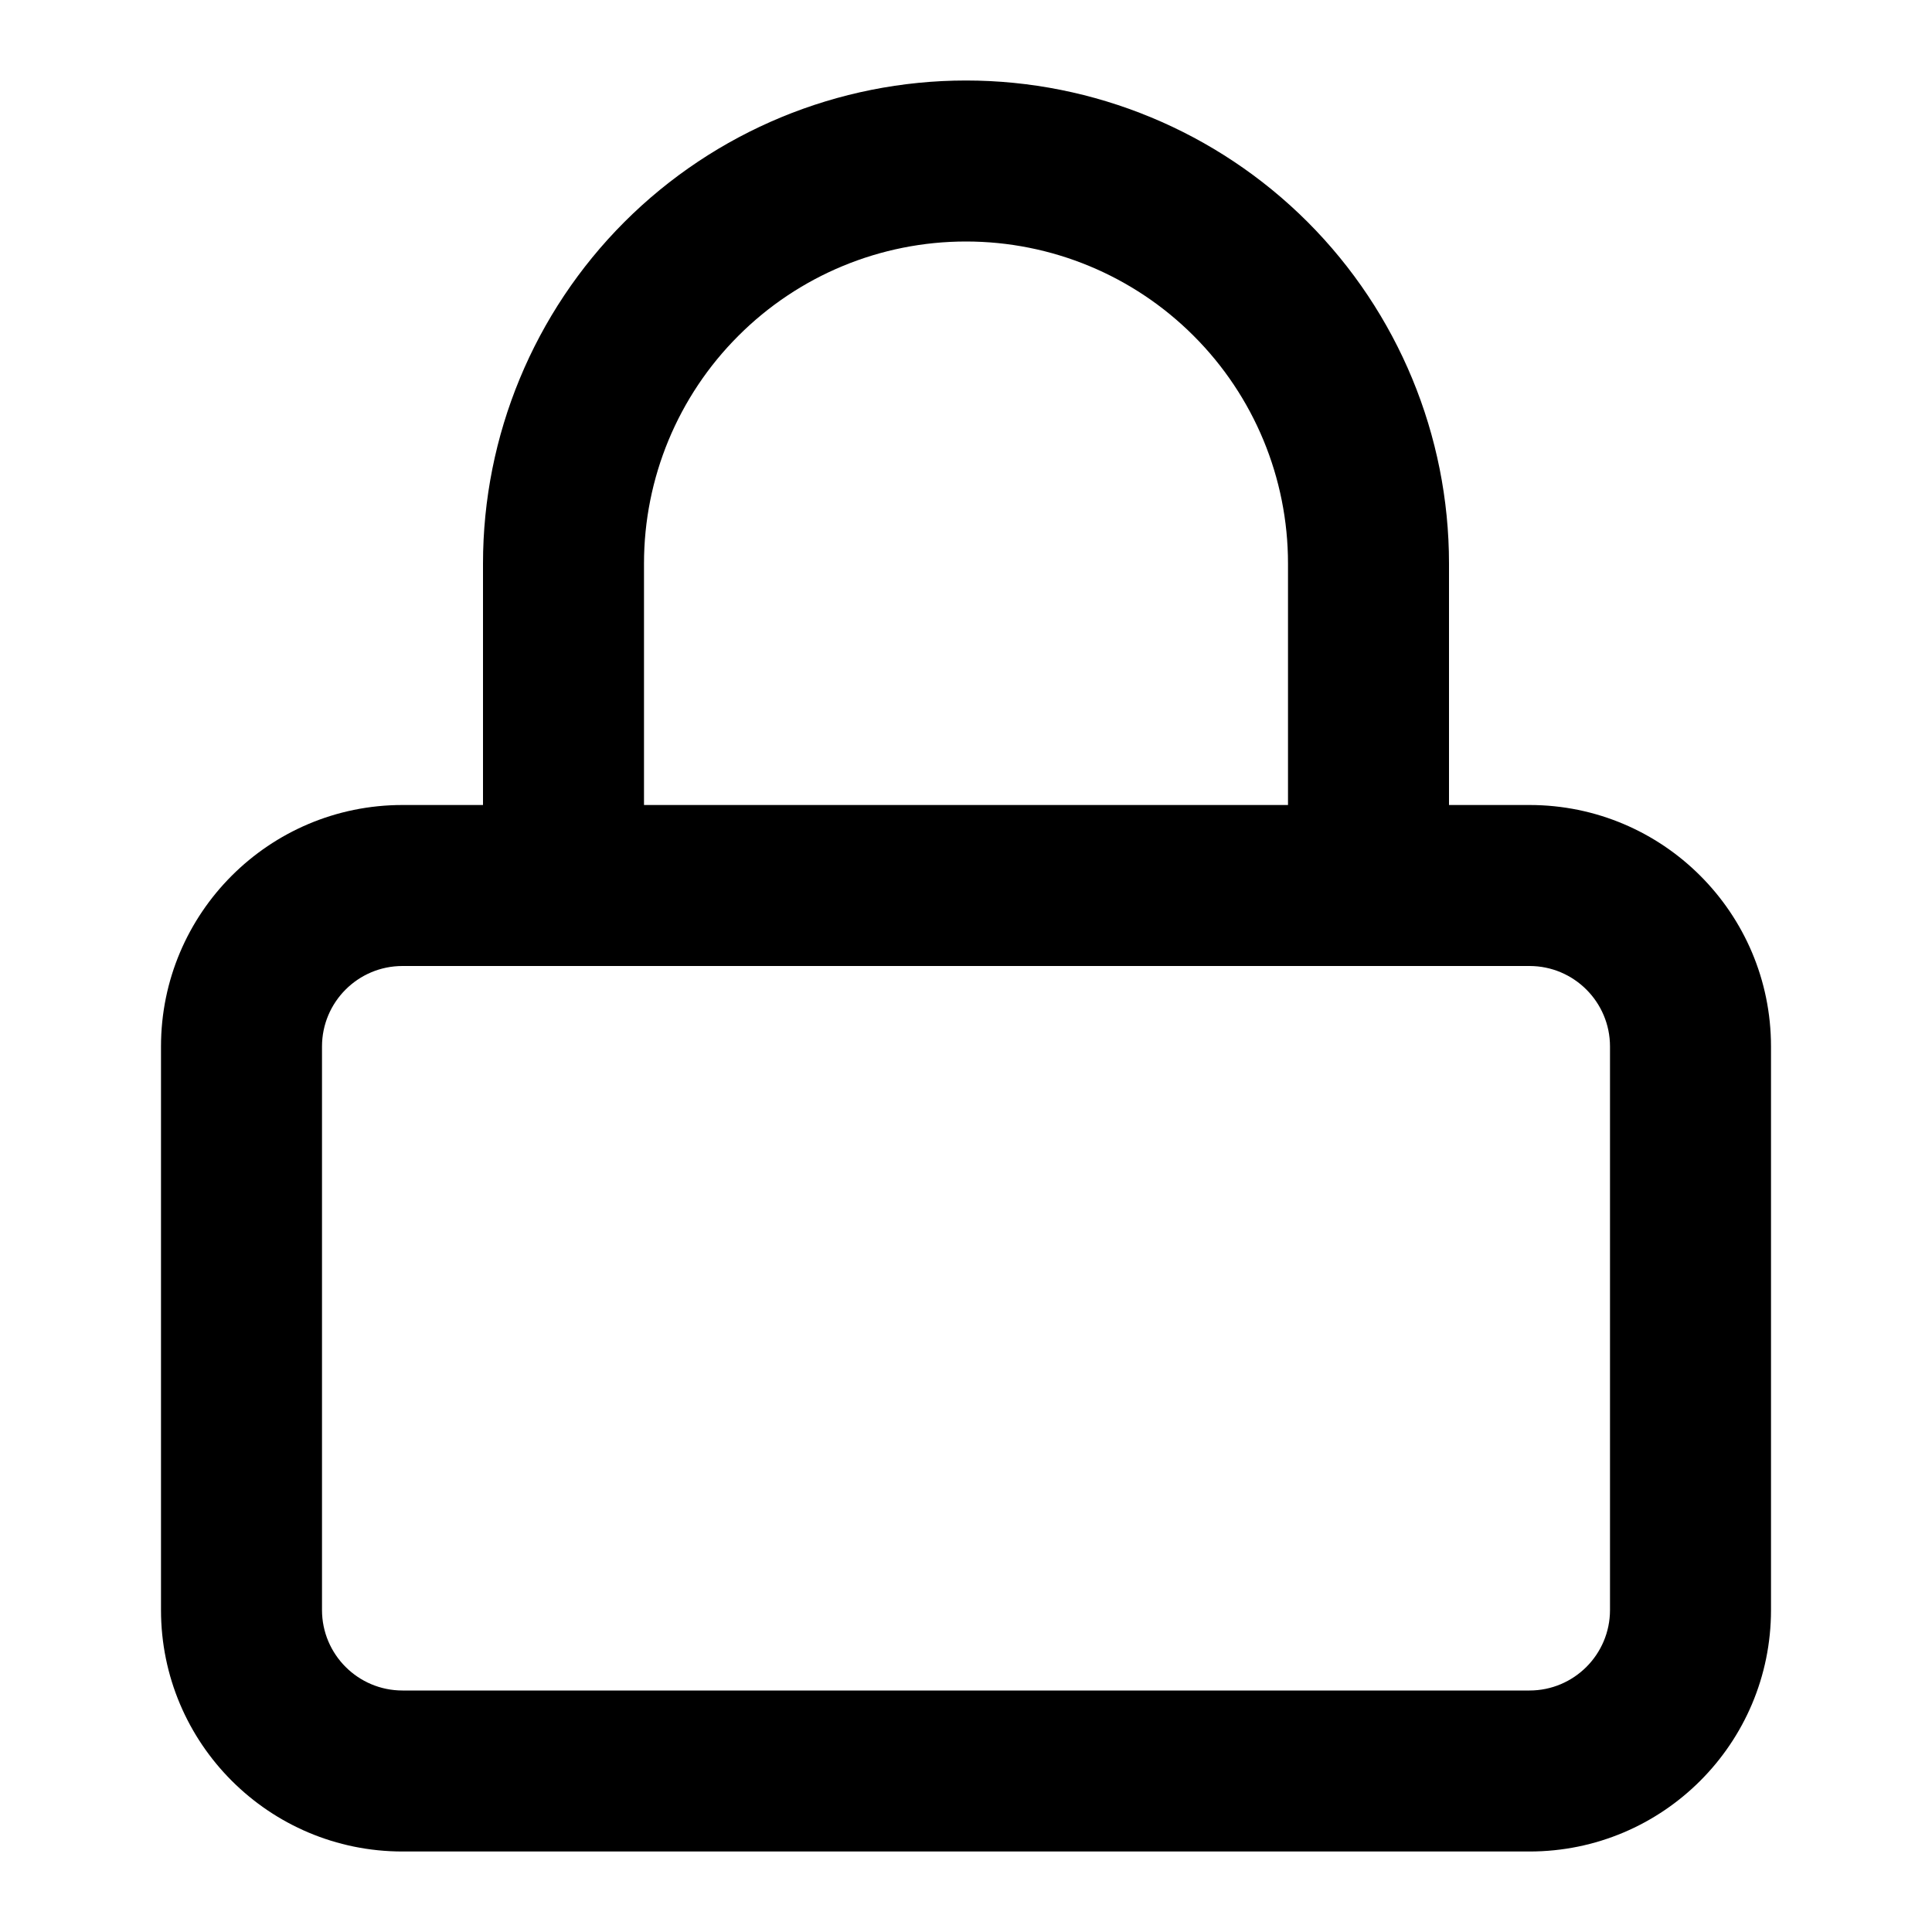
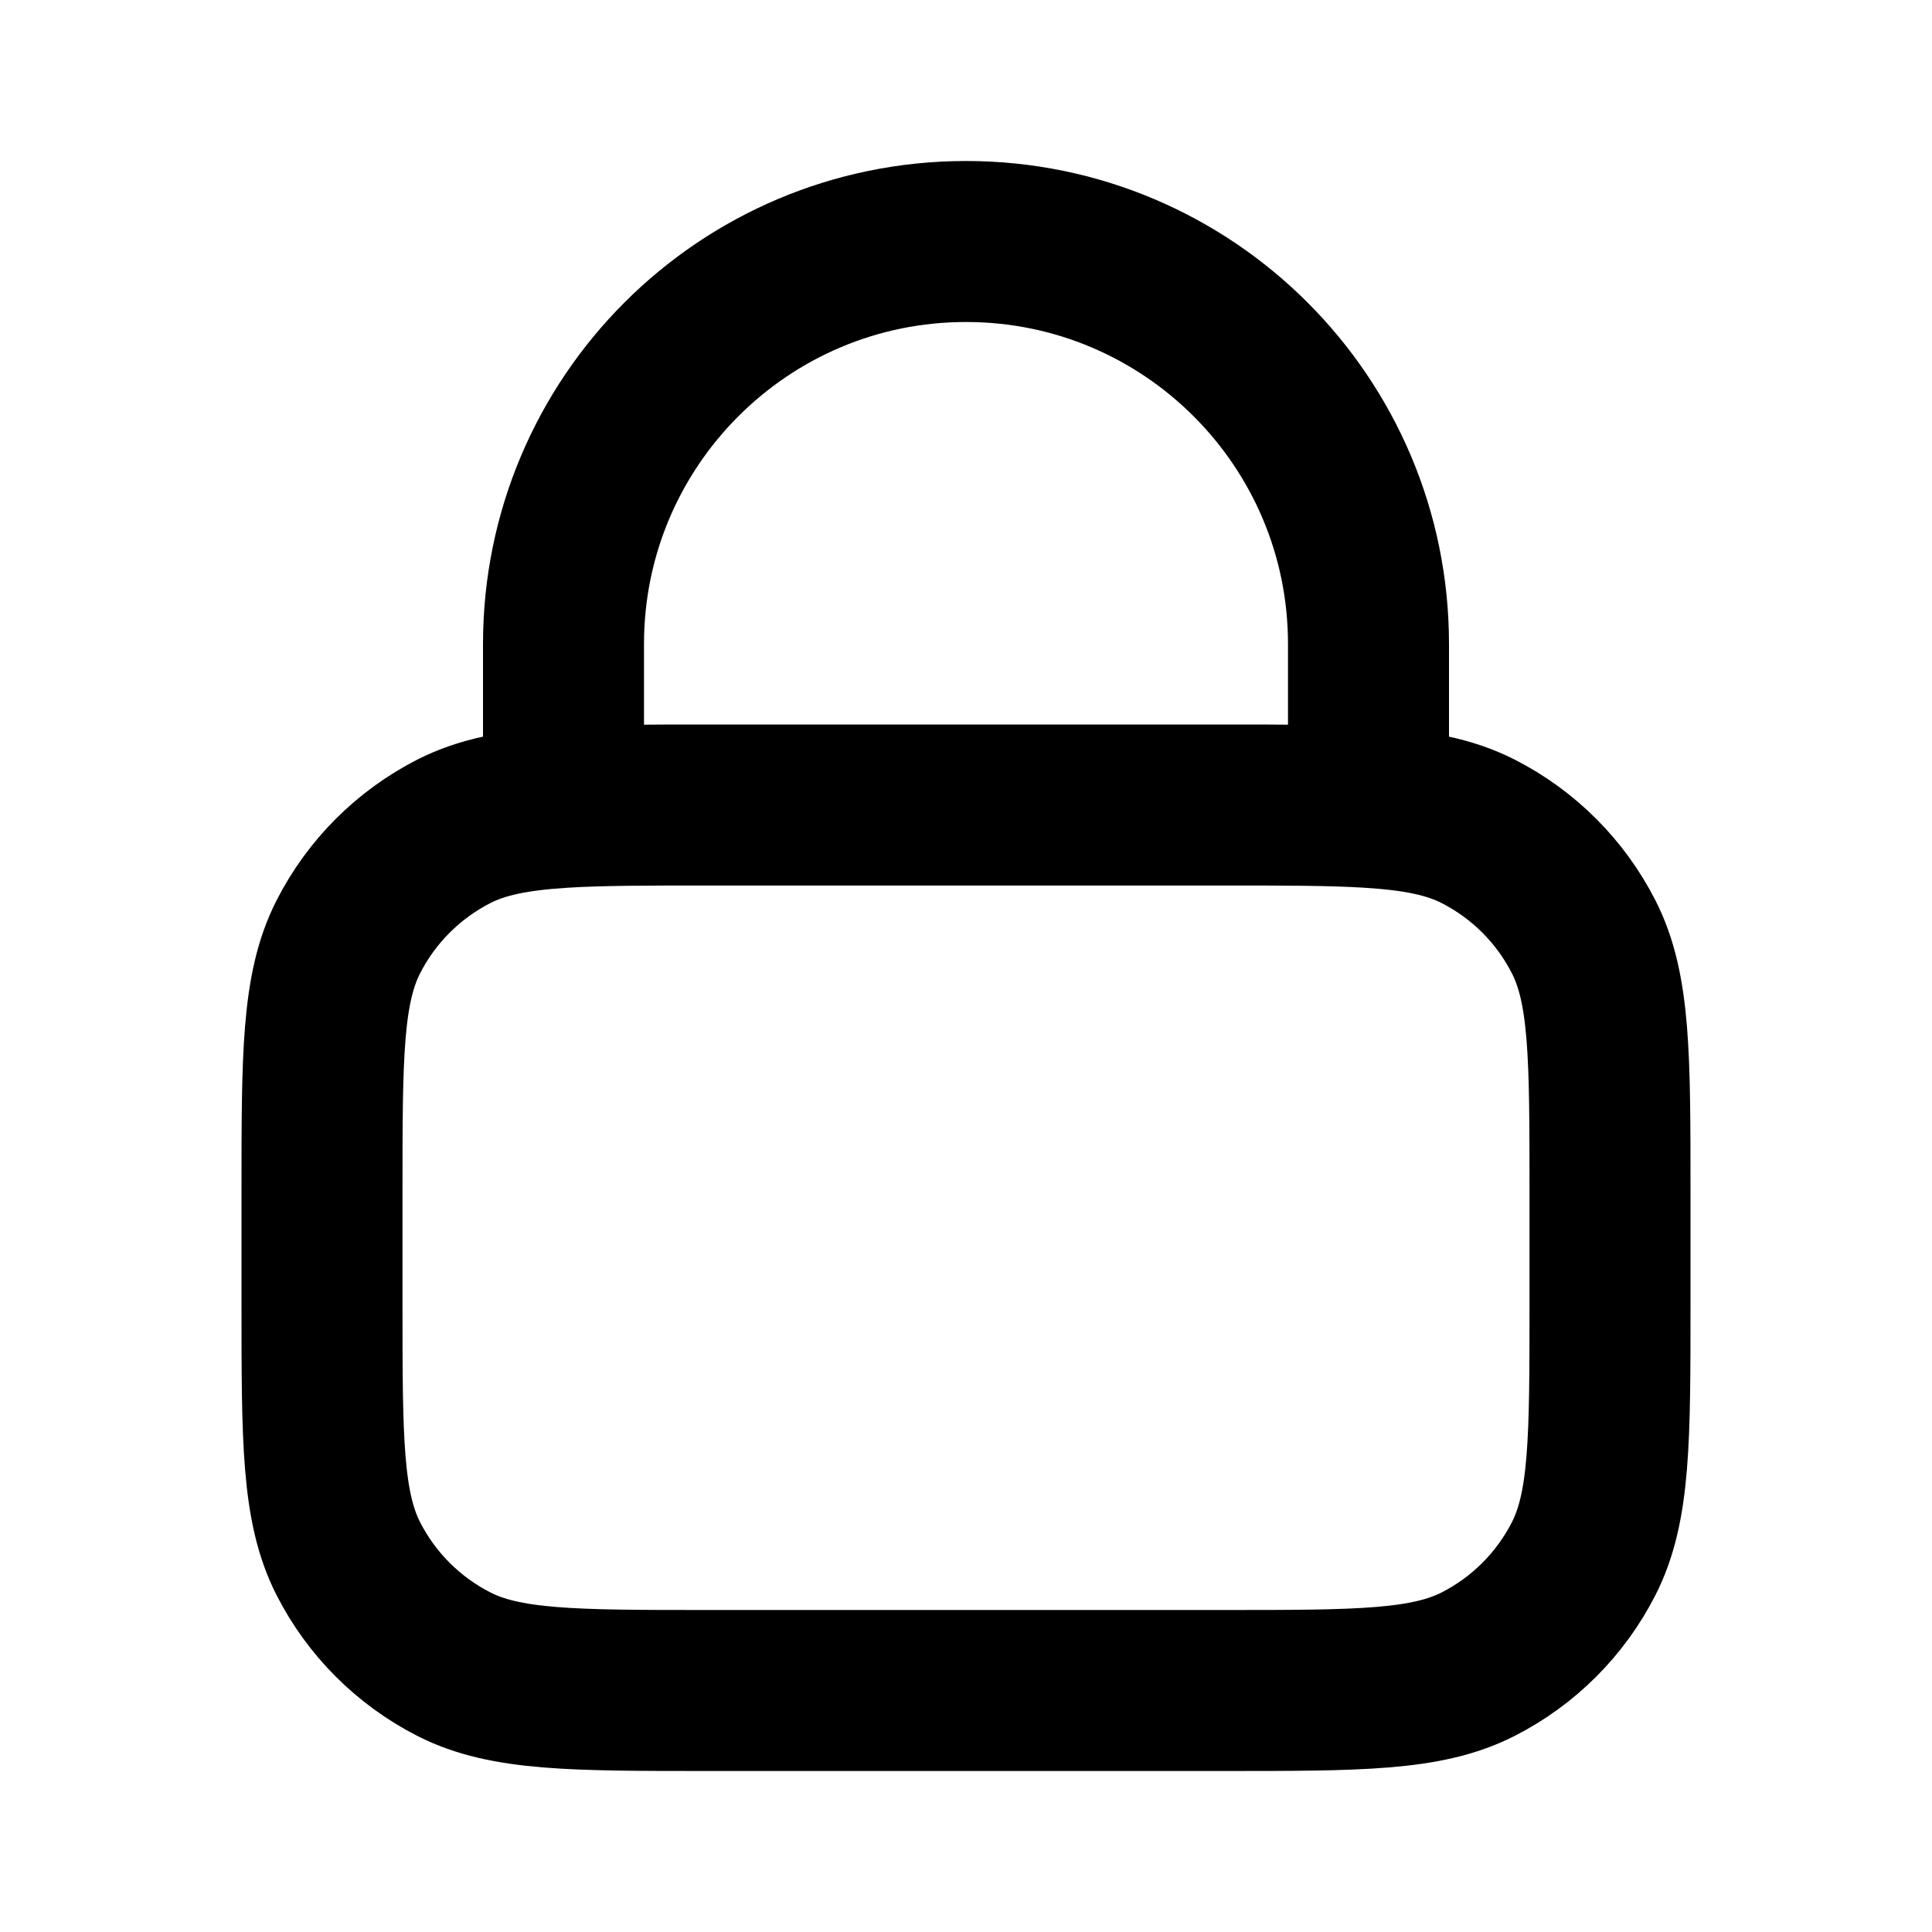
<svg xmlns="http://www.w3.org/2000/svg" width="800px" height="800px" viewBox="0 0 24 24" fill="none">
-   <path fill-rule="evenodd" clip-rule="evenodd" d="M6 10V7C6 5.409 6.632 3.883 7.757 2.757C8.883 1.632 10.409 1 12 1C13.591 1 15.117 1.632 16.243 2.757C17.368 3.883 18 5.409 18 7V10H19C20.657 10 22 11.343 22 13V20C22 21.657 20.657 23 19 23H5C3.343 23 2 21.657 2 20V13C2 11.343 3.343 10 5 10H6ZM9.172 4.172C9.922 3.421 10.939 3 12 3C13.061 3 14.078 3.421 14.828 4.172C15.579 4.922 16 5.939 16 7V10H8V7C8 5.939 8.421 4.922 9.172 4.172ZM5 12C4.448 12 4 12.448 4 13V20C4 20.552 4.448 21 5 21H19C19.552 21 20 20.552 20 20V13C20 12.448 19.552 12 19 12H5Z" fill="#000000" />
+   <path d="M7 10.029C7.471 10 8.053 10 8.8 10H15.2C15.947 10 16.529 10 17 10.029M7 10.029C6.412 10.065 5.994 10.146 5.638 10.327C5.074 10.615 4.615 11.073 4.327 11.638C4 12.28 4 13.12 4 14.8V16.2C4 17.88 4 18.72 4.327 19.362C4.615 19.927 5.074 20.385 5.638 20.673C6.28 21 7.12 21 8.8 21H15.2C16.88 21 17.72 21 18.362 20.673C18.927 20.385 19.385 19.927 19.673 19.362C20 18.72 20 17.88 20 16.2V14.8C20 13.12 20 12.28 19.673 11.638C19.385 11.073 18.927 10.615 18.362 10.327C18.006 10.146 17.588 10.065 17 10.029M7 10.029V8C7 5.239 9.239 3 12 3C14.761 3 17 5.239 17 8V10.029" stroke="#000000" stroke-width="2" stroke-linecap="round" stroke-linejoin="round" />
</svg>
